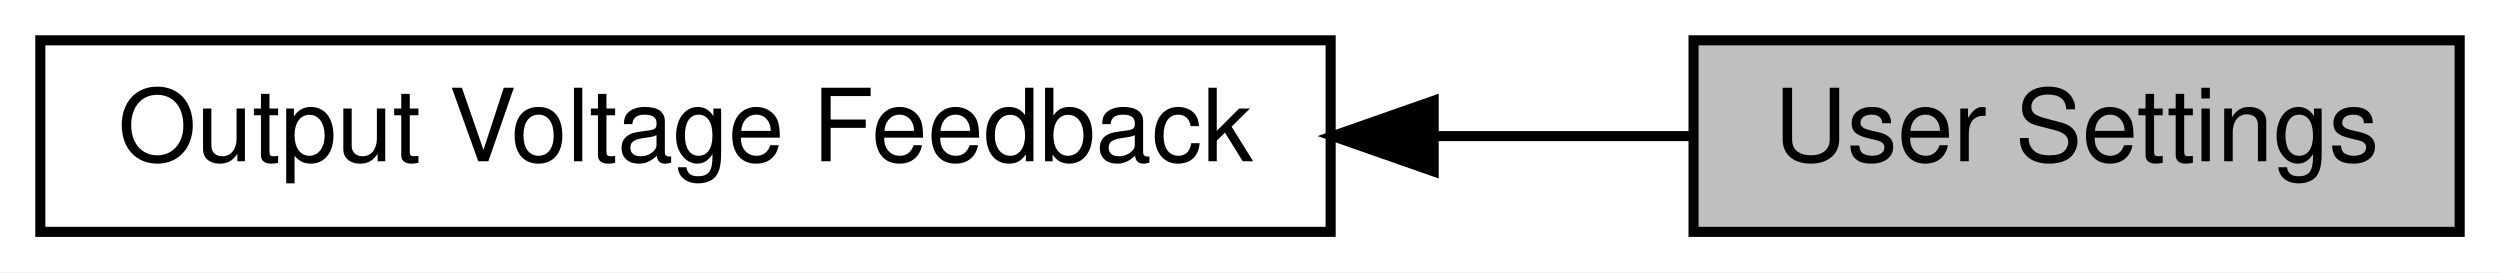
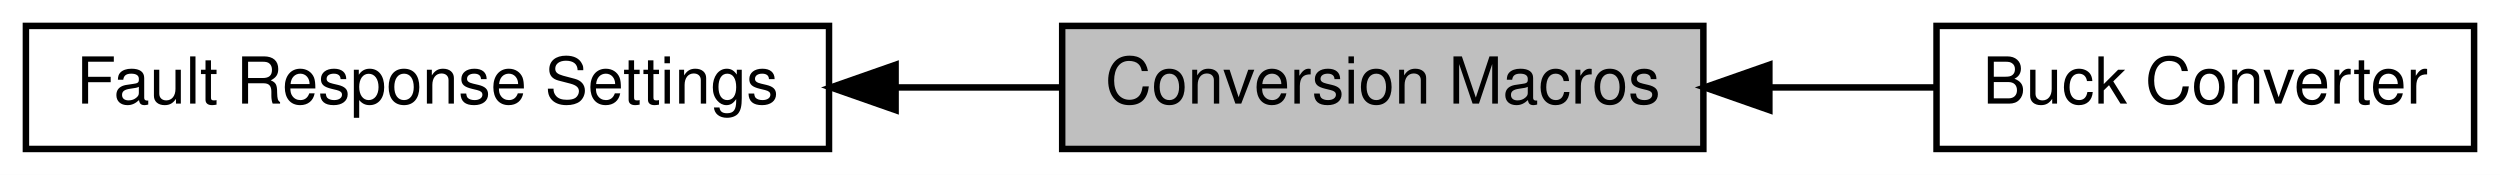
- <svg xmlns="http://www.w3.org/2000/svg" xmlns:xlink="http://www.w3.org/1999/xlink" width="248pt" height="27pt" viewBox="0.00 0.00 248.00 27.00">
+ <svg xmlns="http://www.w3.org/2000/svg" xmlns:xlink="http://www.w3.org/1999/xlink" width="386pt" height="27pt" viewBox="0.00 0.00 386.00 27.00">
  <g id="graph0" class="graph" transform="scale(1 1) rotate(0) translate(4 23)">
-     <polygon fill="white" stroke="transparent" points="-4,4 -4,-23 244,-23 244,4 -4,4" />
+     <polygon fill="white" stroke="transparent" points="-4,4 -4,-23 382,-23 382,4 -4,4" />
    <g id="node1" class="node">
      <g id="a_node1">
-         <a xlink:title="User-declaration of output voltage feedback parameters using physical quantities.">
-           <polygon fill="#bfbfbf" stroke="black" points="240,-19 164,-19 164,0 240,0 240,-19" />
-           <text text-anchor="middle" x="202" y="-7" font-family="Helvetica,sans-Serif" font-size="10.00">User Settings</text>
+         <a xlink:href="a00398.html" target="_top" xlink:title="Conversion macros for user declarations of fault object trip and recovery delays of the buck converte...">
+           <polygon fill="white" stroke="black" points="378,-19 295,-19 295,0 378,0 378,-19" />
+           <text text-anchor="middle" x="336.5" y="-7" font-family="Helvetica,sans-Serif" font-size="10.00">Buck Converter</text>
        </a>
      </g>
    </g>
    <g id="node2" class="node">
      <g id="a_node2">
-         <a xlink:href="a00396.html" target="_top" xlink:title="Declaration of output voltage feedback parameters.">
-           <polygon fill="white" stroke="black" points="128,-19 0,-19 0,0 128,0 128,-19" />
-           <text text-anchor="middle" x="64" y="-7" font-family="Helvetica,sans-Serif" font-size="10.00">Output Voltage Feedback</text>
+         <a xlink:href="a00394.html" target="_top" xlink:title="Declaration of fault object trip and recovery delays.">
+           <polygon fill="white" stroke="black" points="124,-19 0,-19 0,0 124,0 124,-19" />
+           <text text-anchor="middle" x="62" y="-7" font-family="Helvetica,sans-Serif" font-size="10.00">Fault Response Settings</text>
+         </a>
+       </g>
+     </g>
+     <g id="node3" class="node">
+       <g id="a_node3">
+         <a xlink:title="Conversion macros for user declarations of fault object trip and recovery delays.">
+           <polygon fill="#bfbfbf" stroke="black" points="259,-19 160,-19 160,0 259,0 259,-19" />
+           <text text-anchor="middle" x="209.5" y="-7" font-family="Helvetica,sans-Serif" font-size="10.00">Conversion Macros</text>
        </a>
      </g>
    </g>
    <g id="edge1" class="edge">
-       <path fill="none" stroke="black" d="M138.25,-9.5C147.12,-9.5 155.86,-9.5 163.88,-9.5" />
-       <polygon fill="black" stroke="black" points="138.22,-6 128.22,-9.5 138.22,-13 138.22,-6" />
+       <path fill="none" stroke="black" d="M134.31,-9.5C142.89,-9.5 151.5,-9.5 159.65,-9.5" />
+       <polygon fill="black" stroke="black" points="134.28,-6 124.28,-9.5 134.28,-13 134.28,-6" />
+     </g>
+     <g id="edge2" class="edge">
+       <path fill="none" stroke="black" d="M269.26,-9.5C277.91,-9.5 286.66,-9.5 294.84,-9.5" />
+       <polygon fill="black" stroke="black" points="269.19,-6 259.19,-9.5 269.19,-13 269.19,-6" />
    </g>
  </g>
</svg>
